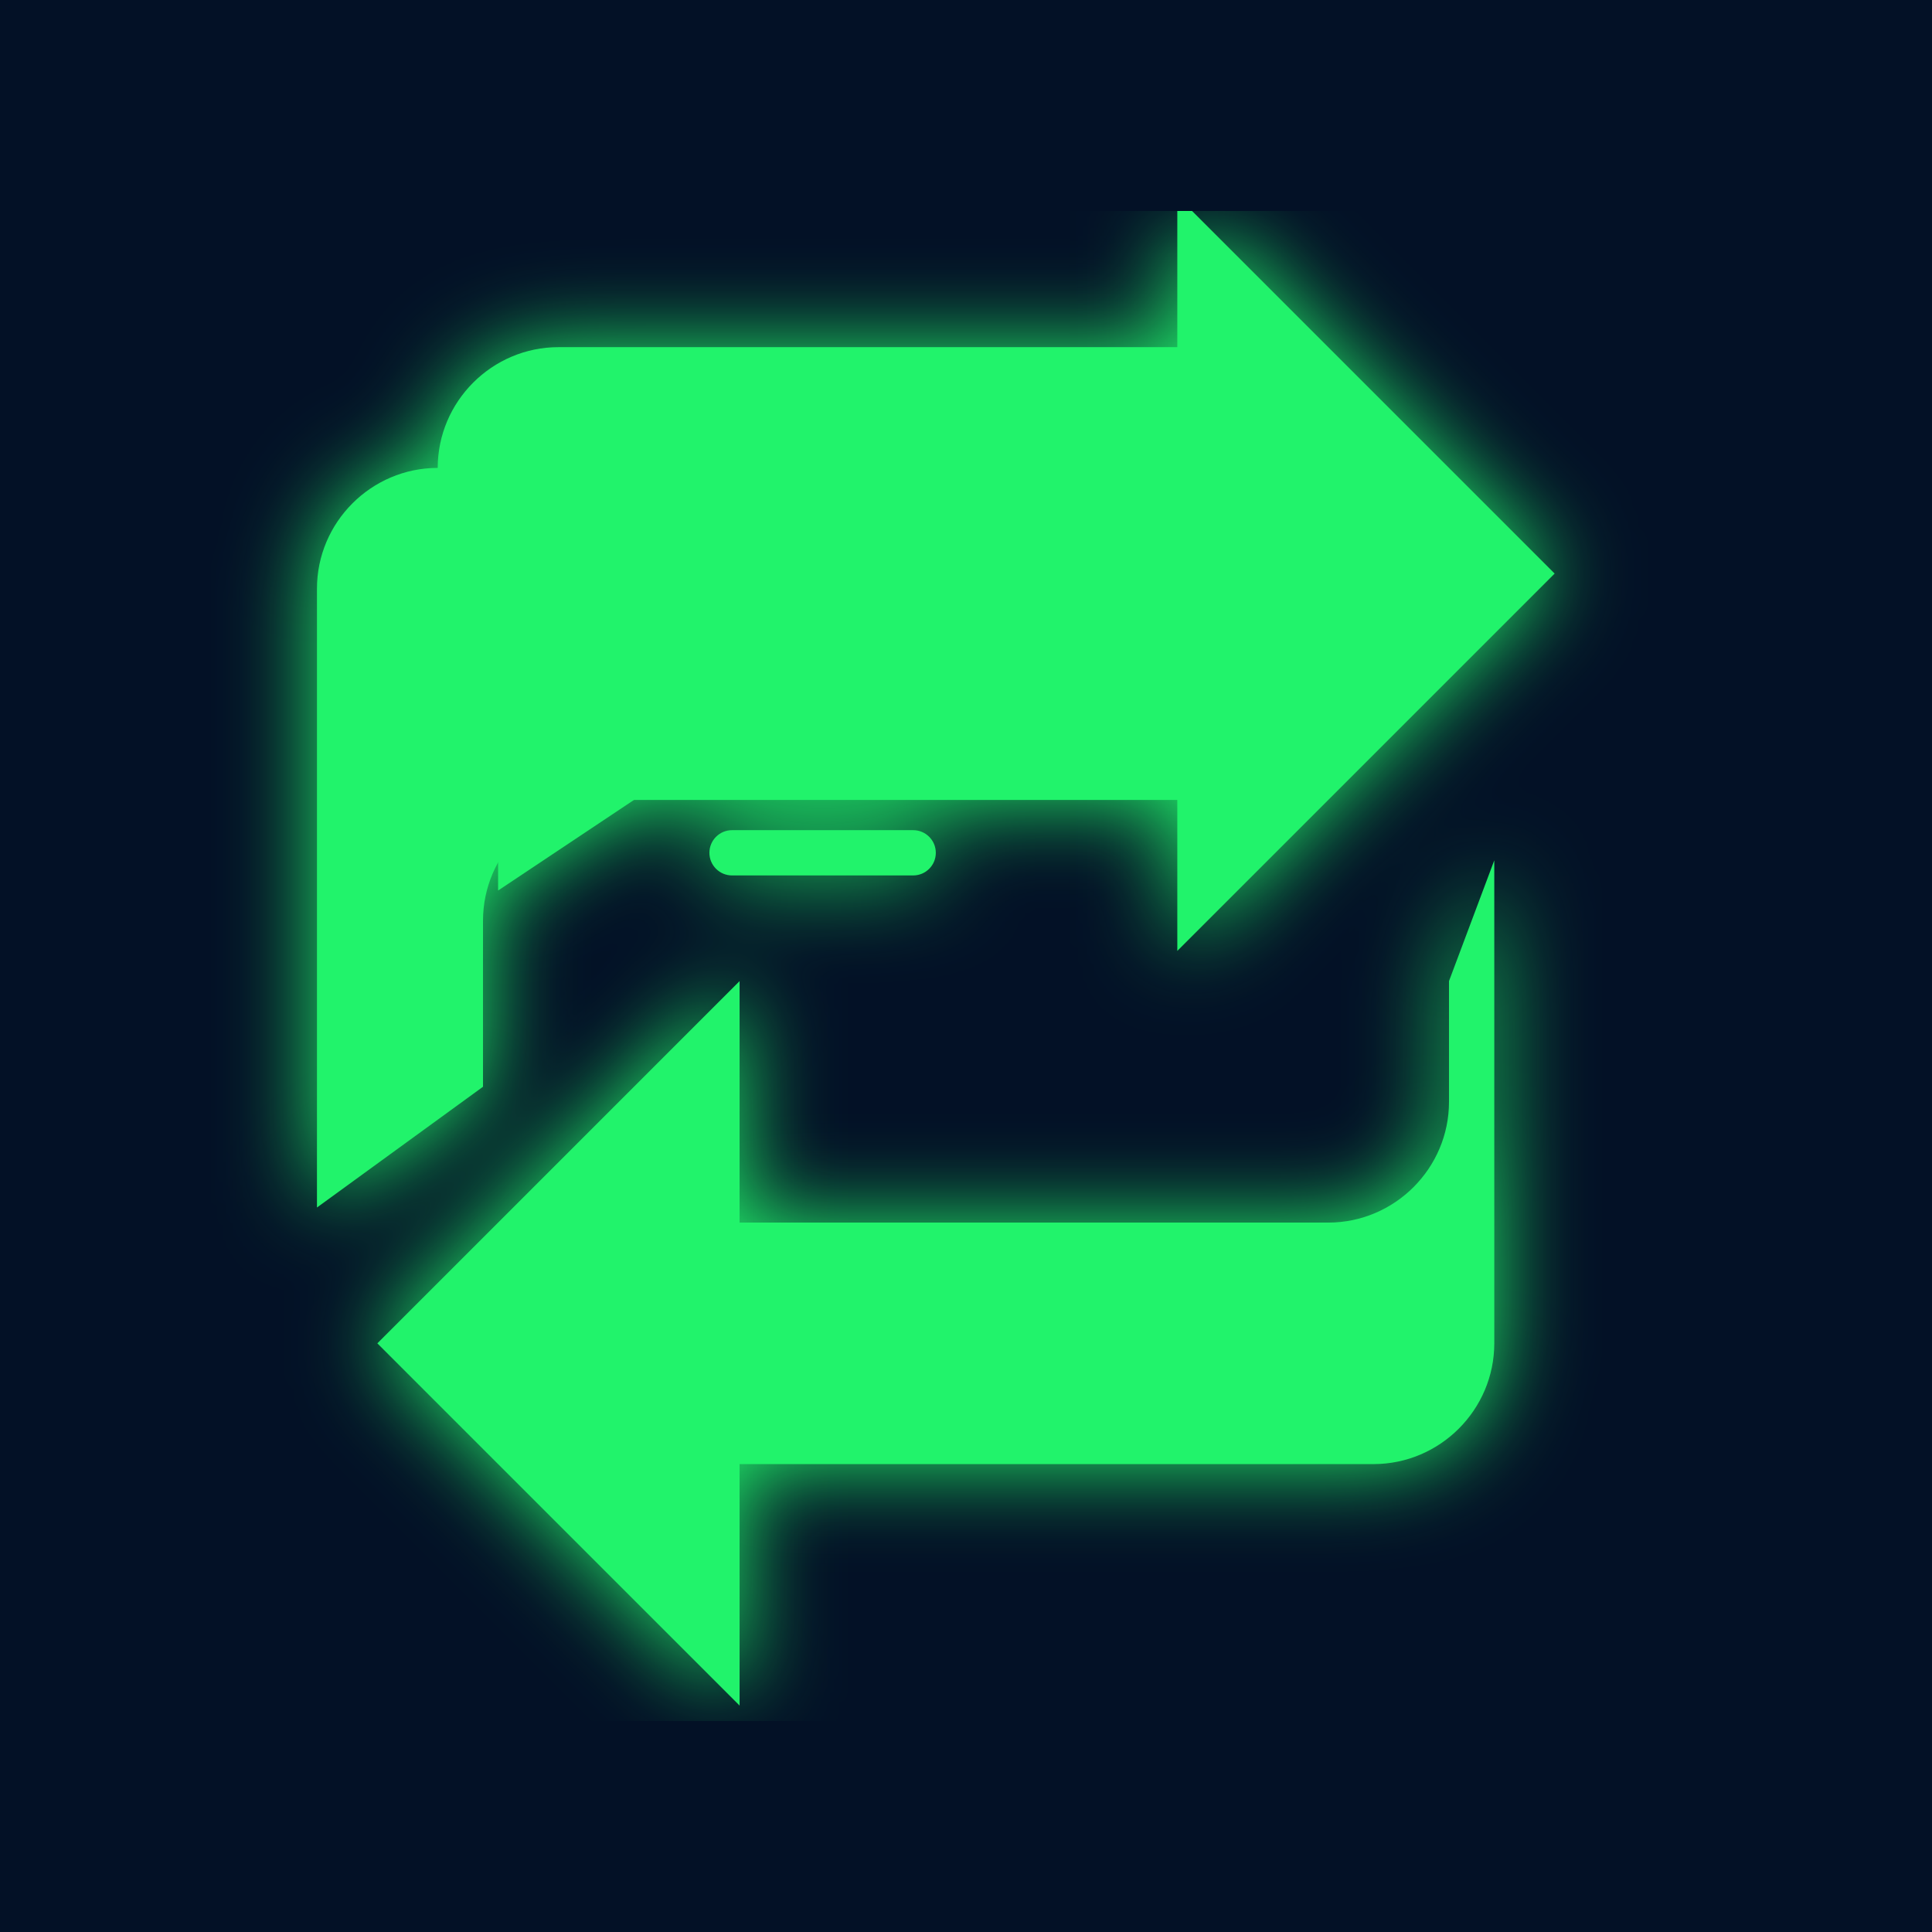
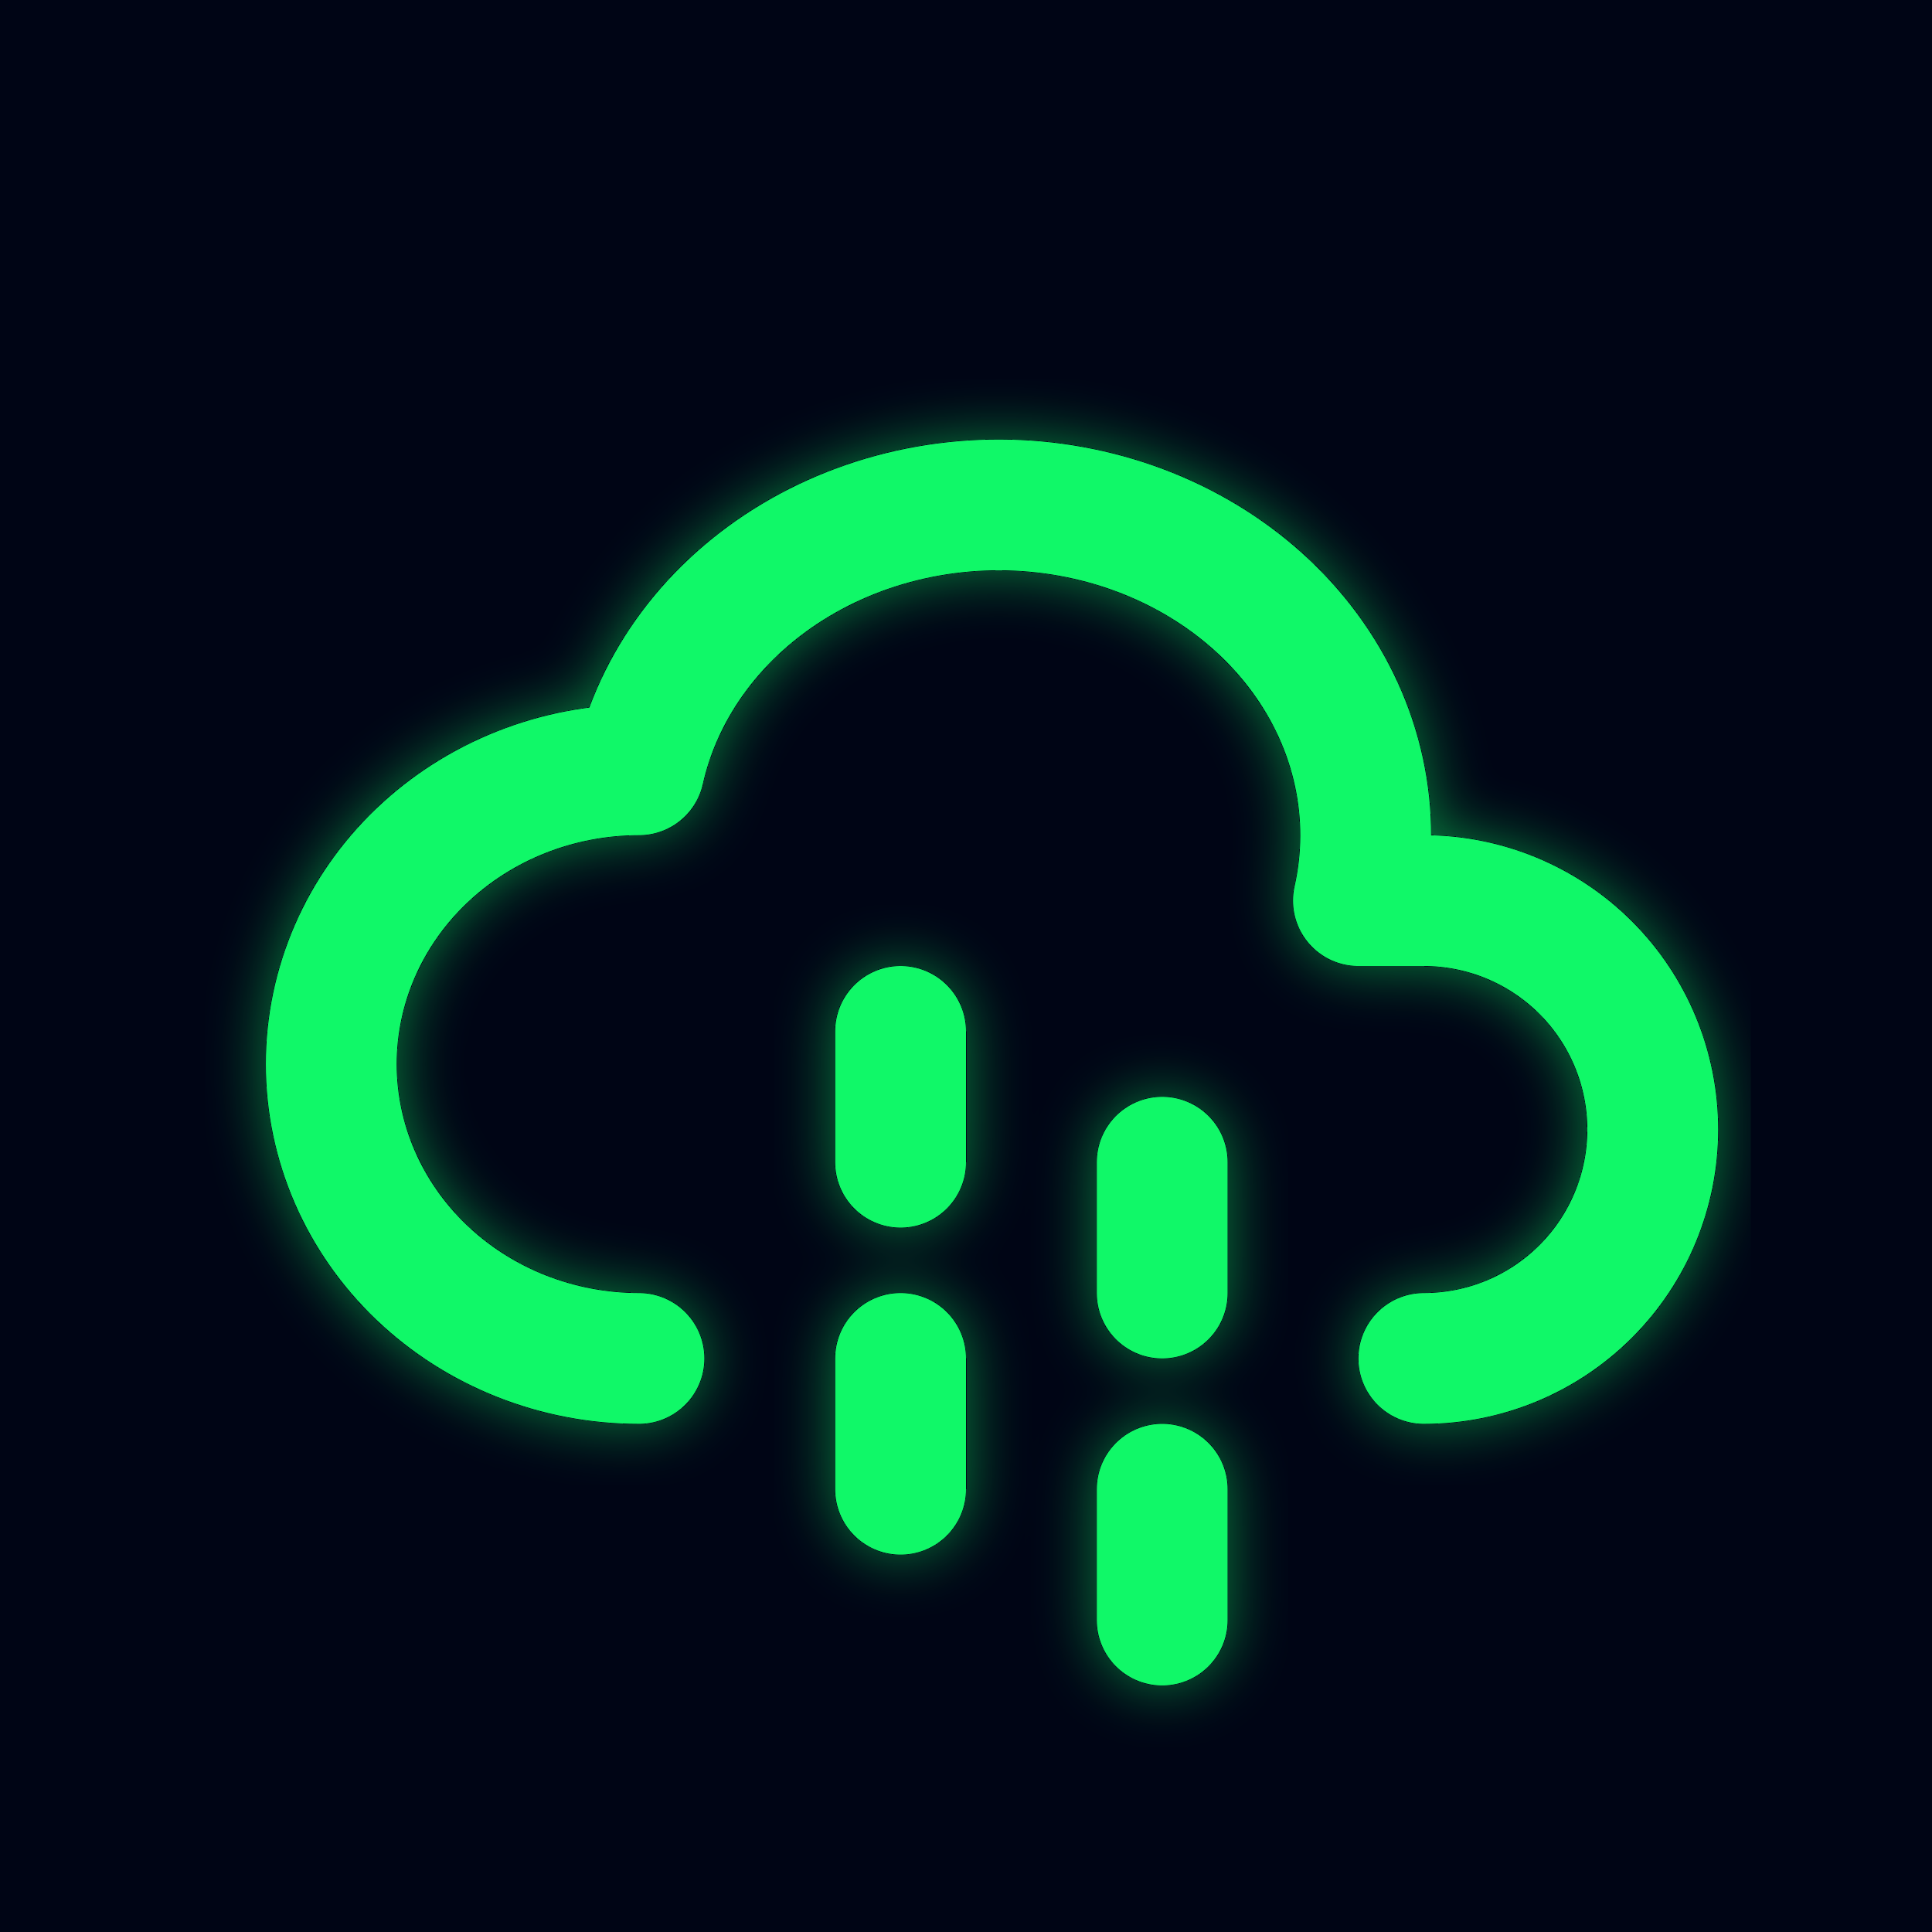
- <svg xmlns="http://www.w3.org/2000/svg" width="512" height="512" viewBox="0 0 128 128" fill="none" role="img" aria-labelledby="title desc">
+ <svg xmlns="http://www.w3.org/2000/svg" width="128" height="128" viewBox="0 0 128 128" fill="none">
+   <rect width="128" height="128" fill="#000515" />
+   <g clip-path="url(#clip0_370_149)">
+     <g filter="url(#filter0_d_370_149)">
+       <path d="M42.333 90.001C36.926 90.001 31.741 87.947 27.918 84.29C24.095 80.633 21.947 75.673 21.947 70.501C21.947 65.329 24.095 60.37 27.918 56.713C31.741 53.056 36.926 51.001 42.333 51.001C43.61 45.312 47.346 40.313 52.718 37.103C55.379 35.514 58.361 34.411 61.494 33.859C64.628 33.307 67.852 33.315 70.981 33.885C74.111 34.454 77.086 35.572 79.735 37.176C82.385 38.779 84.658 40.837 86.424 43.231C88.19 45.625 89.415 48.309 90.028 51.129C90.642 53.95 90.632 56.851 90 59.668H94.333C98.356 59.668 102.213 61.266 105.058 64.11C107.902 66.954 109.5 70.812 109.5 74.835C109.5 78.857 107.902 82.715 105.058 85.559C102.213 88.403 98.356 90.001 94.333 90.001" stroke="#10F868" stroke-width="8.667" stroke-linecap="round" stroke-linejoin="round" />
+     </g>
+     <g filter="url(#filter1_d_370_149)">
+       <path d="M59.667 68.333V77M59.667 90V98.666M77 77V85.666M77 98.666V107.333" stroke="#10F868" stroke-width="8.667" stroke-linecap="round" stroke-linejoin="round" />
+     </g>
+   </g>
  <defs>
-     <filter id="glow" x="14" y="14" width="100" height="100" filterUnits="userSpaceOnUse" color-interpolation-filters="sRGB">
-       <feGaussianBlur stdDeviation="3" result="blur" />
-       <feMerge>
-         <feMergeNode in="blur" />
-         <feMergeNode in="SourceGraphic" />
-       </feMerge>
+     <filter id="filter0_d_370_149" x="13.613" y="25.118" width="104.22" height="73.217" filterUnits="userSpaceOnUse" color-interpolation-filters="sRGB">
+       <feFlood flood-opacity="0" result="BackgroundImageFix" />
+       <feColorMatrix in="SourceAlpha" type="matrix" values="0 0 0 0 0 0 0 0 0 0 0 0 0 0 0 0 0 0 127 0" result="hardAlpha" />
+       <feOffset />
+       <feGaussianBlur stdDeviation="2" />
+       <feComposite in2="hardAlpha" operator="out" />
+       <feColorMatrix type="matrix" values="0 0 0 0 0.063 0 0 0 0 0.973 0 0 0 0 0.408 0 0 0 0.5 0" />
+       <feBlend mode="normal" in2="BackgroundImageFix" result="effect1_dropShadow_370_149" />
+       <feBlend mode="normal" in="SourceGraphic" in2="effect1_dropShadow_370_149" result="shape" />
    </filter>
+     <filter id="filter1_d_370_149" x="51.334" y="59.999" width="34" height="55.667" filterUnits="userSpaceOnUse" color-interpolation-filters="sRGB">
+       <feFlood flood-opacity="0" result="BackgroundImageFix" />
+       <feColorMatrix in="SourceAlpha" type="matrix" values="0 0 0 0 0 0 0 0 0 0 0 0 0 0 0 0 0 0 127 0" result="hardAlpha" />
+       <feOffset />
+       <feGaussianBlur stdDeviation="2" />
+       <feComposite in2="hardAlpha" operator="out" />
+       <feColorMatrix type="matrix" values="0 0 0 0 0.063 0 0 0 0 0.973 0 0 0 0 0.408 0 0 0 0.5 0" />
+       <feBlend mode="normal" in2="BackgroundImageFix" result="effect1_dropShadow_370_149" />
+       <feBlend mode="normal" in="SourceGraphic" in2="effect1_dropShadow_370_149" result="shape" />
+     </filter>
+     <clipPath id="clip0_370_149">
+       <rect width="104" height="104" fill="white" transform="translate(12 12)" />
+     </clipPath>
  </defs>
-   <rect width="128" height="128" fill="#031126" />
-   <g filter="url(#glow)" fill="#21F36B">
-     <path d="M29 31C29 26.6 32.6 23 37 23H78V13L103 38L78 63V53H40C35.6 53 32 56.6 32 61V72L21 80V39C21 34.6 24.6 31 29 31Z" />
-     <path d="M99 57V89C99 93.4 95.4 97 91 97H49V113L25 89L49 65V81H88C92.4 81 96 77.4 96 73V65L99 57Z" />
-     <path d="M33 43L45 51L33 59V54L40 51L33 48V43Z" />
-     <rect x="47" y="55" width="15" height="3" rx="1.5" />
-   </g>
</svg>
